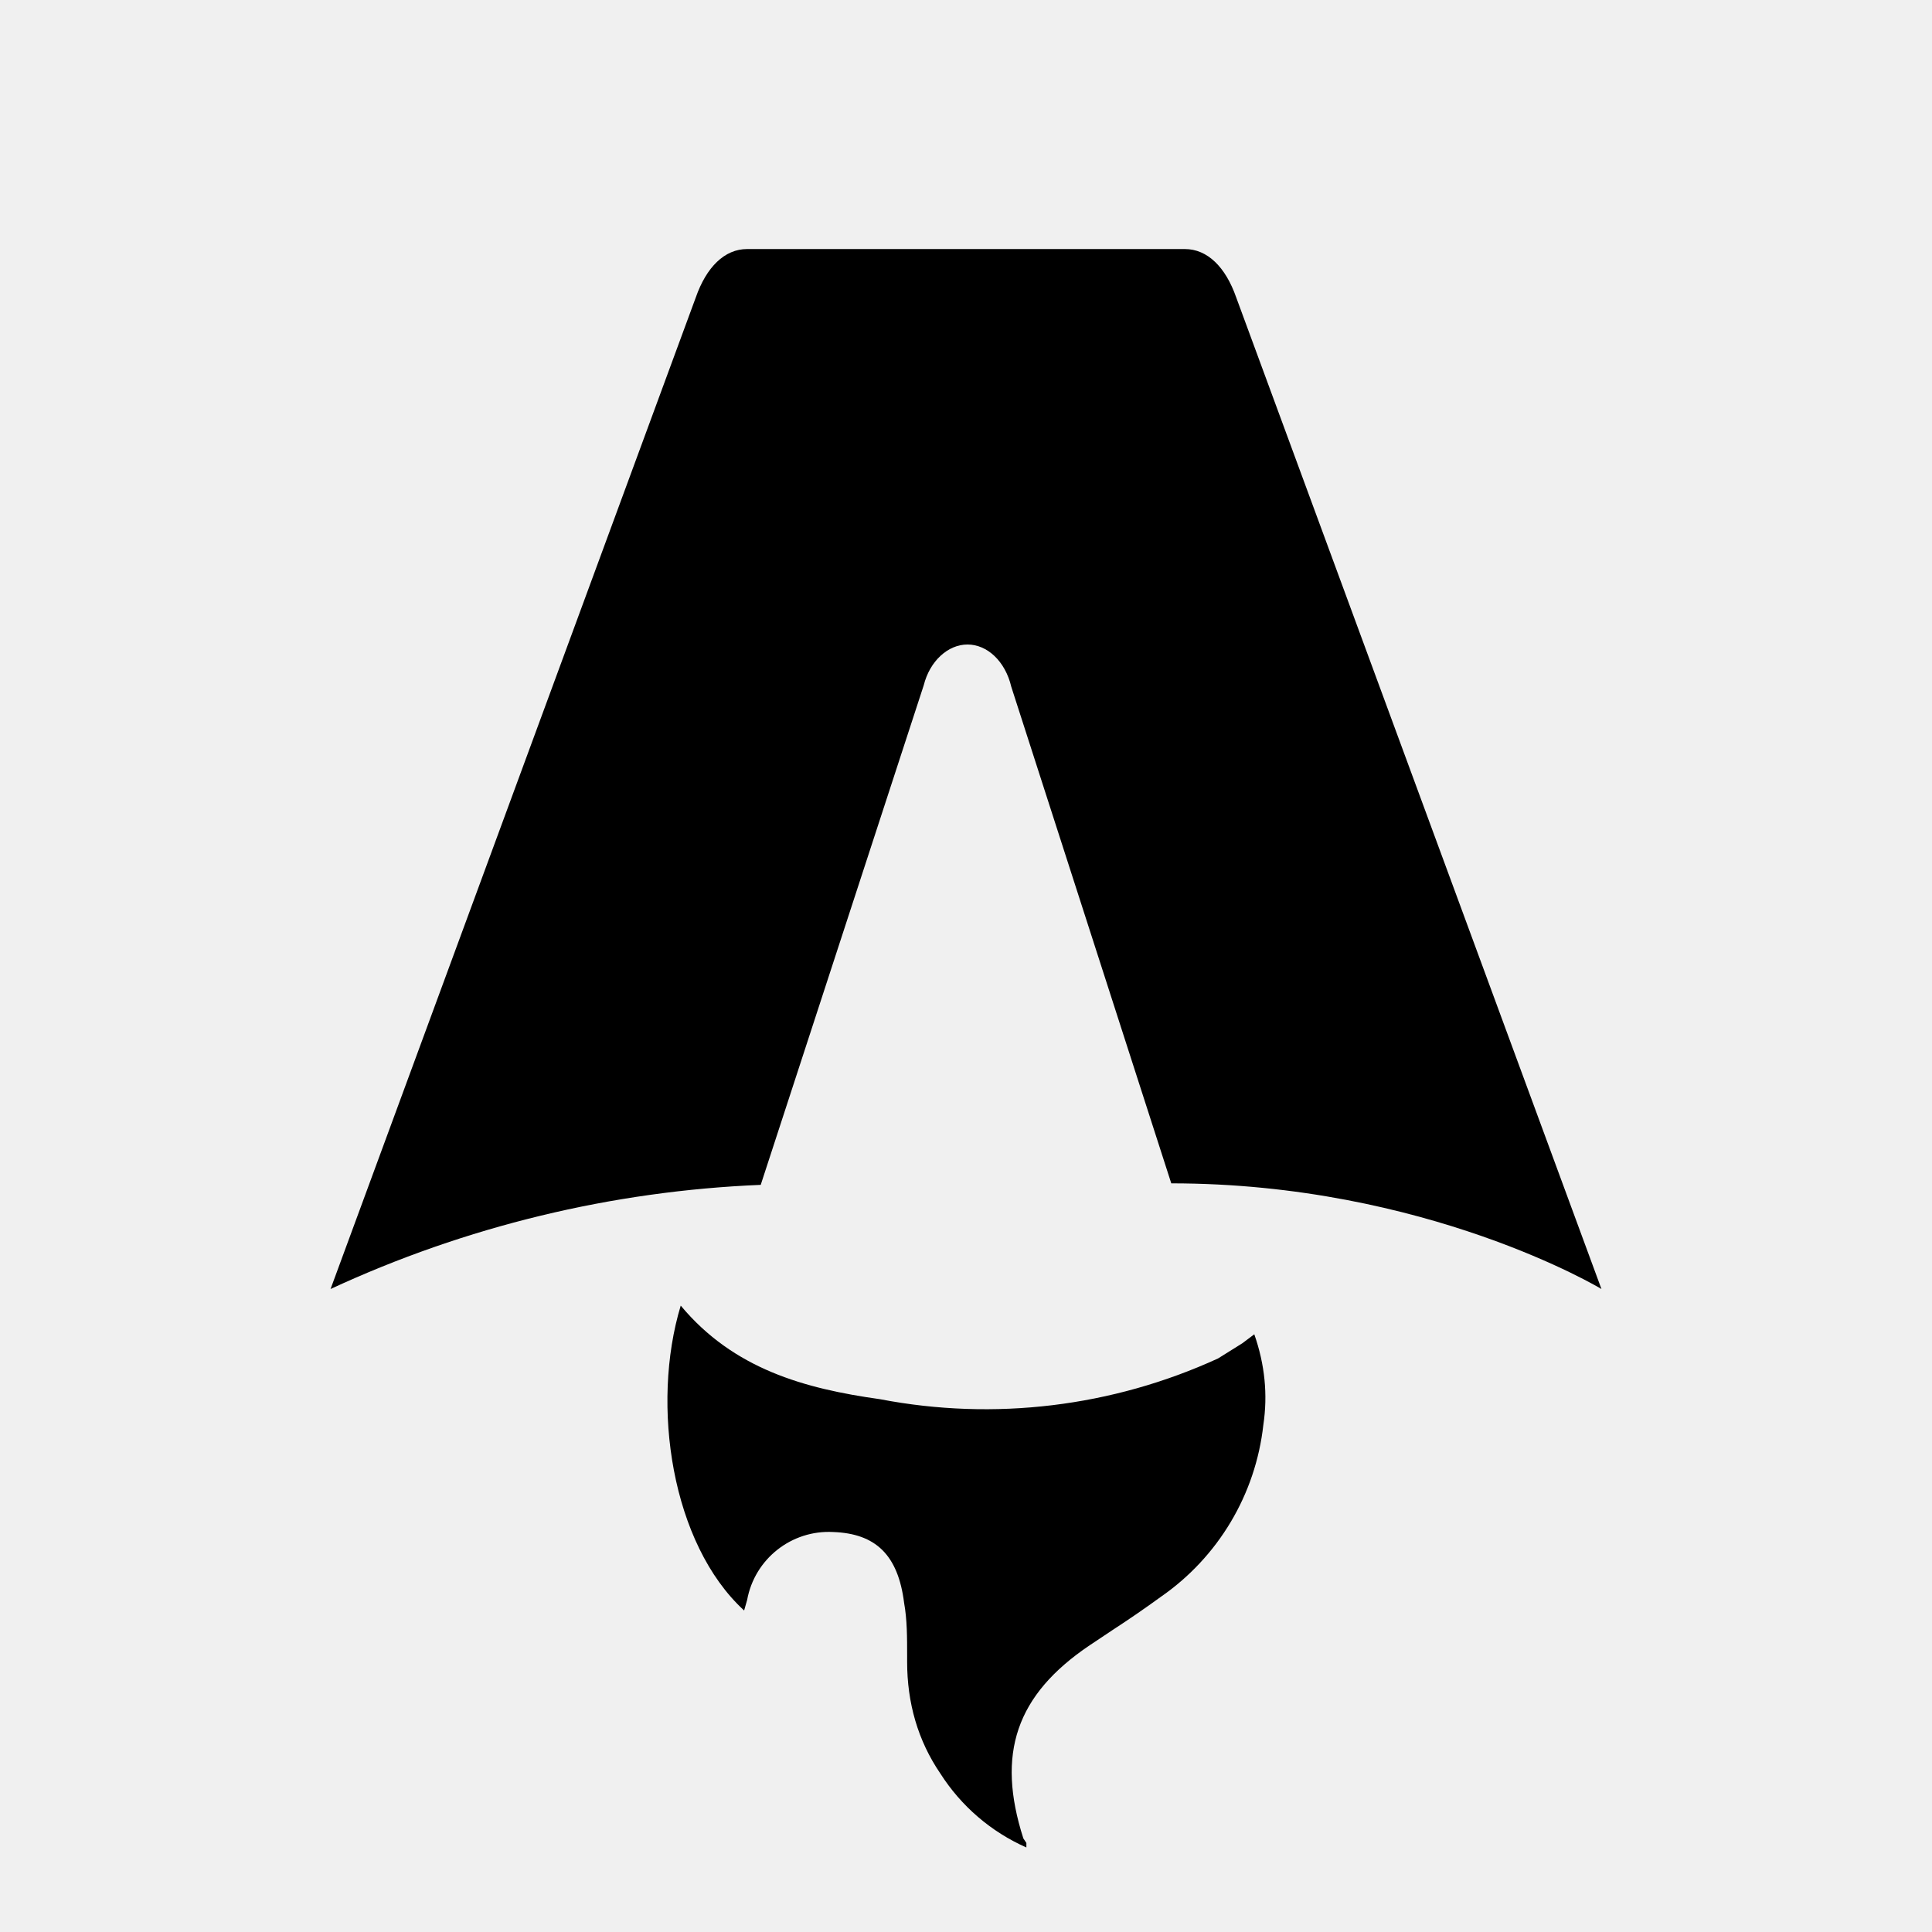
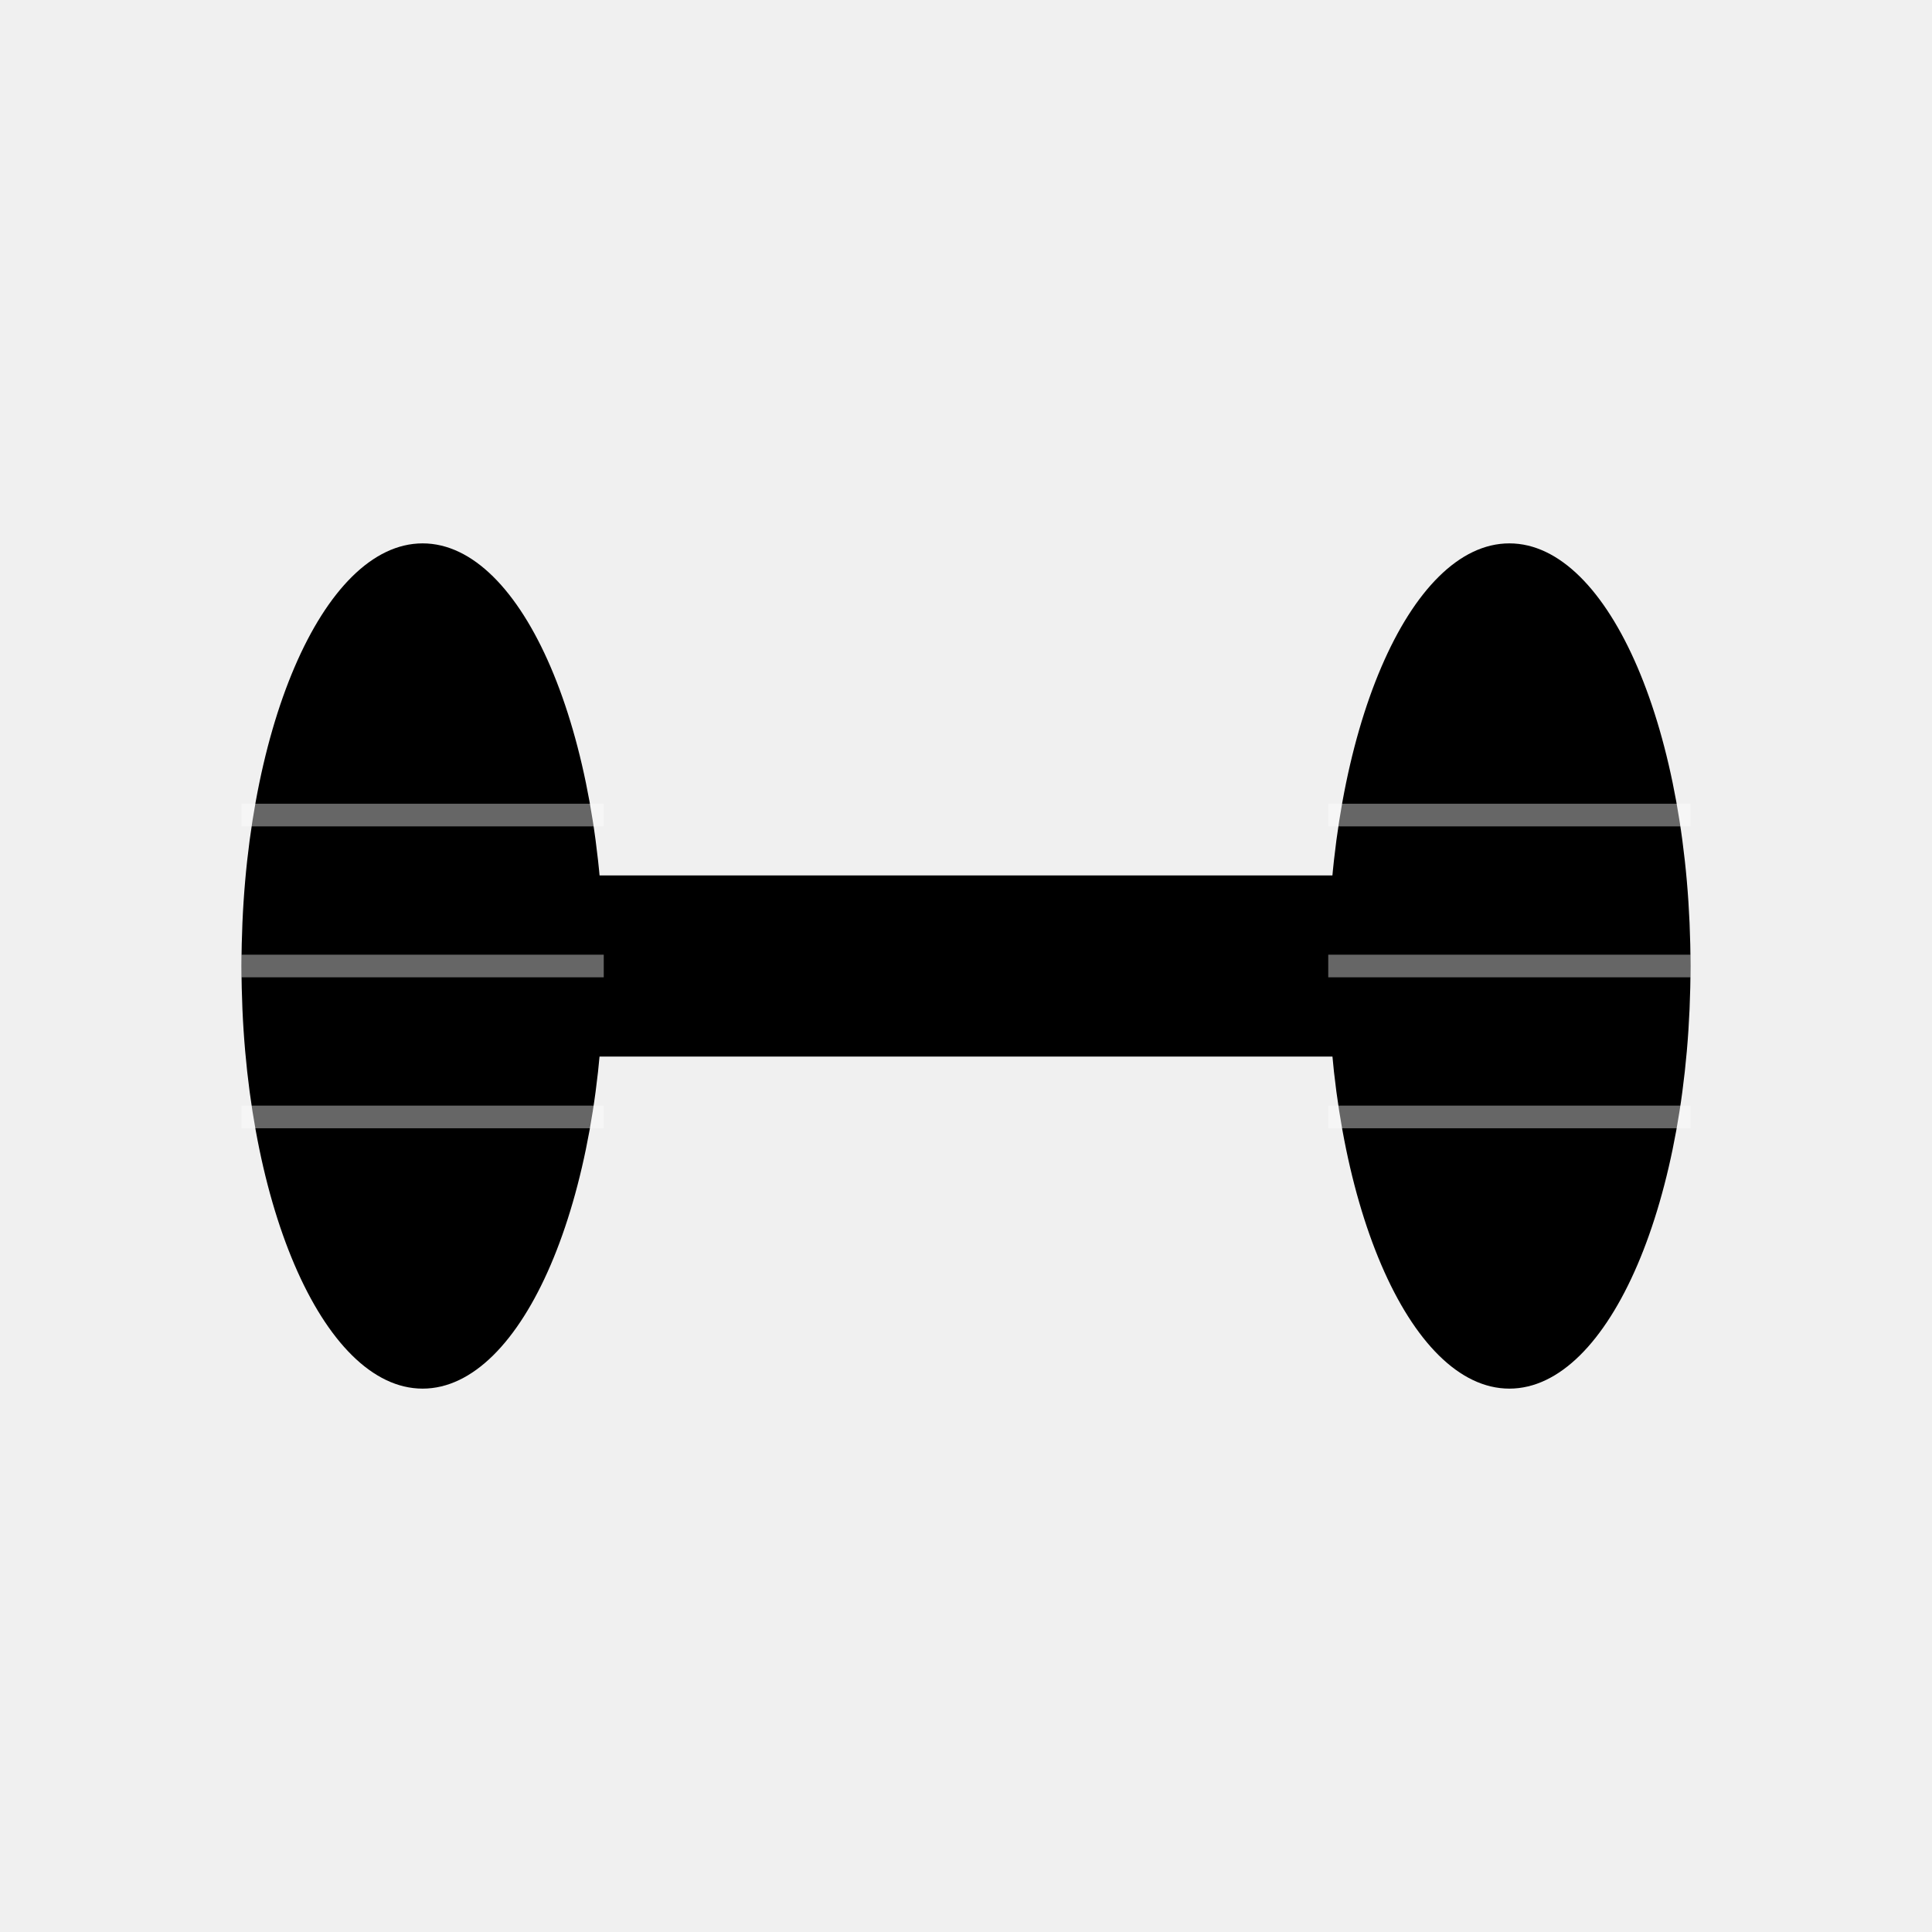
- <svg xmlns="http://www.w3.org/2000/svg" fill="none" viewBox="0 0 128 128">
-   <path d="M50.4 78.5a75.1 75.1 0 0 0-28.5 6.9l24.2-65.7c.7-2 1.9-3.2 3.4-3.2h29c1.5 0 2.7 1.2 3.4 3.2l24.2 65.7s-11.6-7-28.5-7L67 45.5c-.4-1.7-1.6-2.8-2.9-2.8-1.3 0-2.5 1.1-2.9 2.7L50.4 78.5Zm-1.1 28.2Zm-4.2-20.2c-2 6.6-.6 15.8 4.2 20.2a17.5 17.5 0 0 1 .2-.7 5.5 5.5 0 0 1 5.7-4.5c2.8.1 4.3 1.5 4.7 4.7.2 1.1.2 2.3.2 3.5v.4c0 2.7.7 5.2 2.2 7.4a13 13 0 0 0 5.7 4.9v-.3l-.2-.3c-1.8-5.6-.5-9.5 4.4-12.8l1.5-1a73 73 0 0 0 3.2-2.2 16 16 0 0 0 6.8-11.4c.3-2 .1-4-.6-6l-.8.6-1.6 1a37 37 0 0 1-22.4 2.7c-5-.7-9.7-2-13.2-6.2Z" />
+ <svg xmlns="http://www.w3.org/2000/svg" viewBox="0 0 128 128" fill="none">
+   <rect x="24" y="58" width="80" height="12" rx="2" />
+   <ellipse cx="28" cy="64" rx="12" ry="28" />
+   <ellipse cx="28" cy="64" rx="8" ry="20" opacity="0.6" />
+   <ellipse cx="28" cy="64" rx="4" ry="12" opacity="0.3" />
+   <ellipse cx="100" cy="64" rx="12" ry="28" />
+   <ellipse cx="100" cy="64" rx="8" ry="20" opacity="0.6" />
+   <ellipse cx="100" cy="64" rx="4" ry="12" opacity="0.3" />
+   <path d="M16 54 h24 M16 64 h24 M16 74 h24" stroke-width="1.5" opacity="0.4" />
+   <path d="M88 54 h24 M88 64 h24 M88 74 h24" stroke-width="1.5" opacity="0.4" />
  <style>
-         path { fill: #000; }
-         @media (prefers-color-scheme: dark) {
-             path { fill: #FFF; }
-         }
-     </style>
+     rect, ellipse { fill: #000; }
+     path { stroke: #fff; }
+     @media (prefers-color-scheme: dark) {
+       rect, ellipse { fill: #fff; }
+       path { stroke: #000; }
+     }
+   </style>
</svg>
